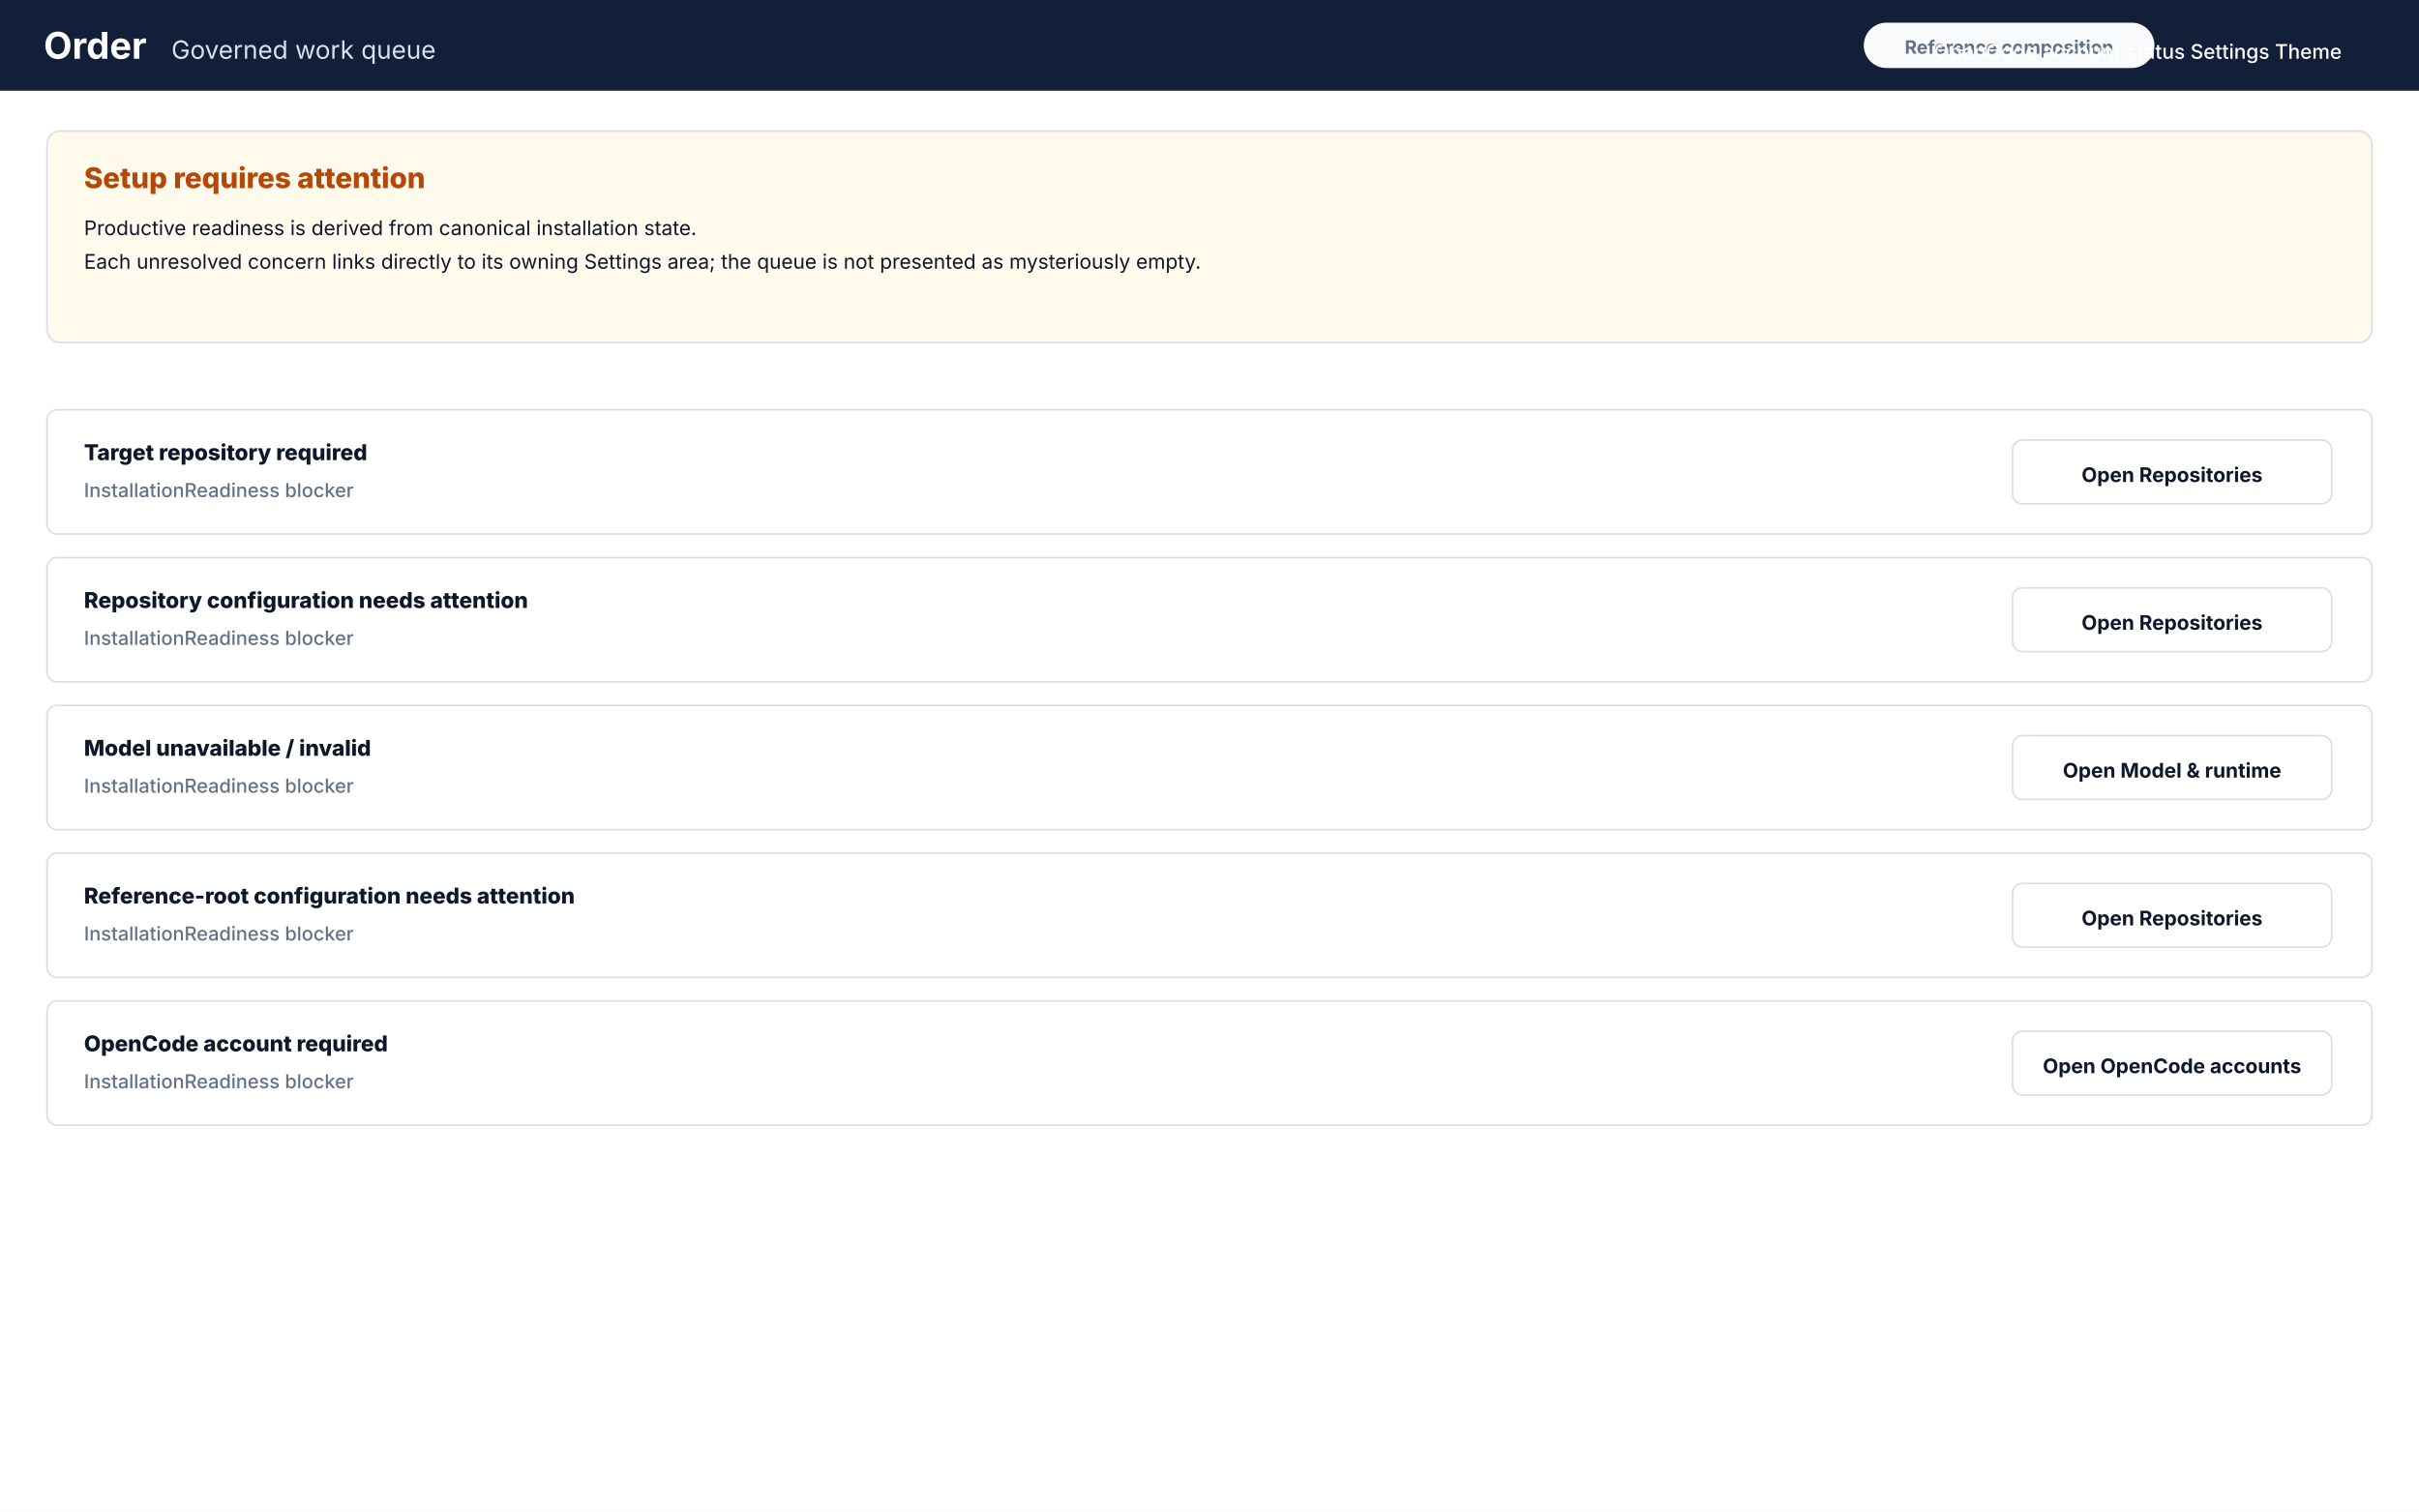
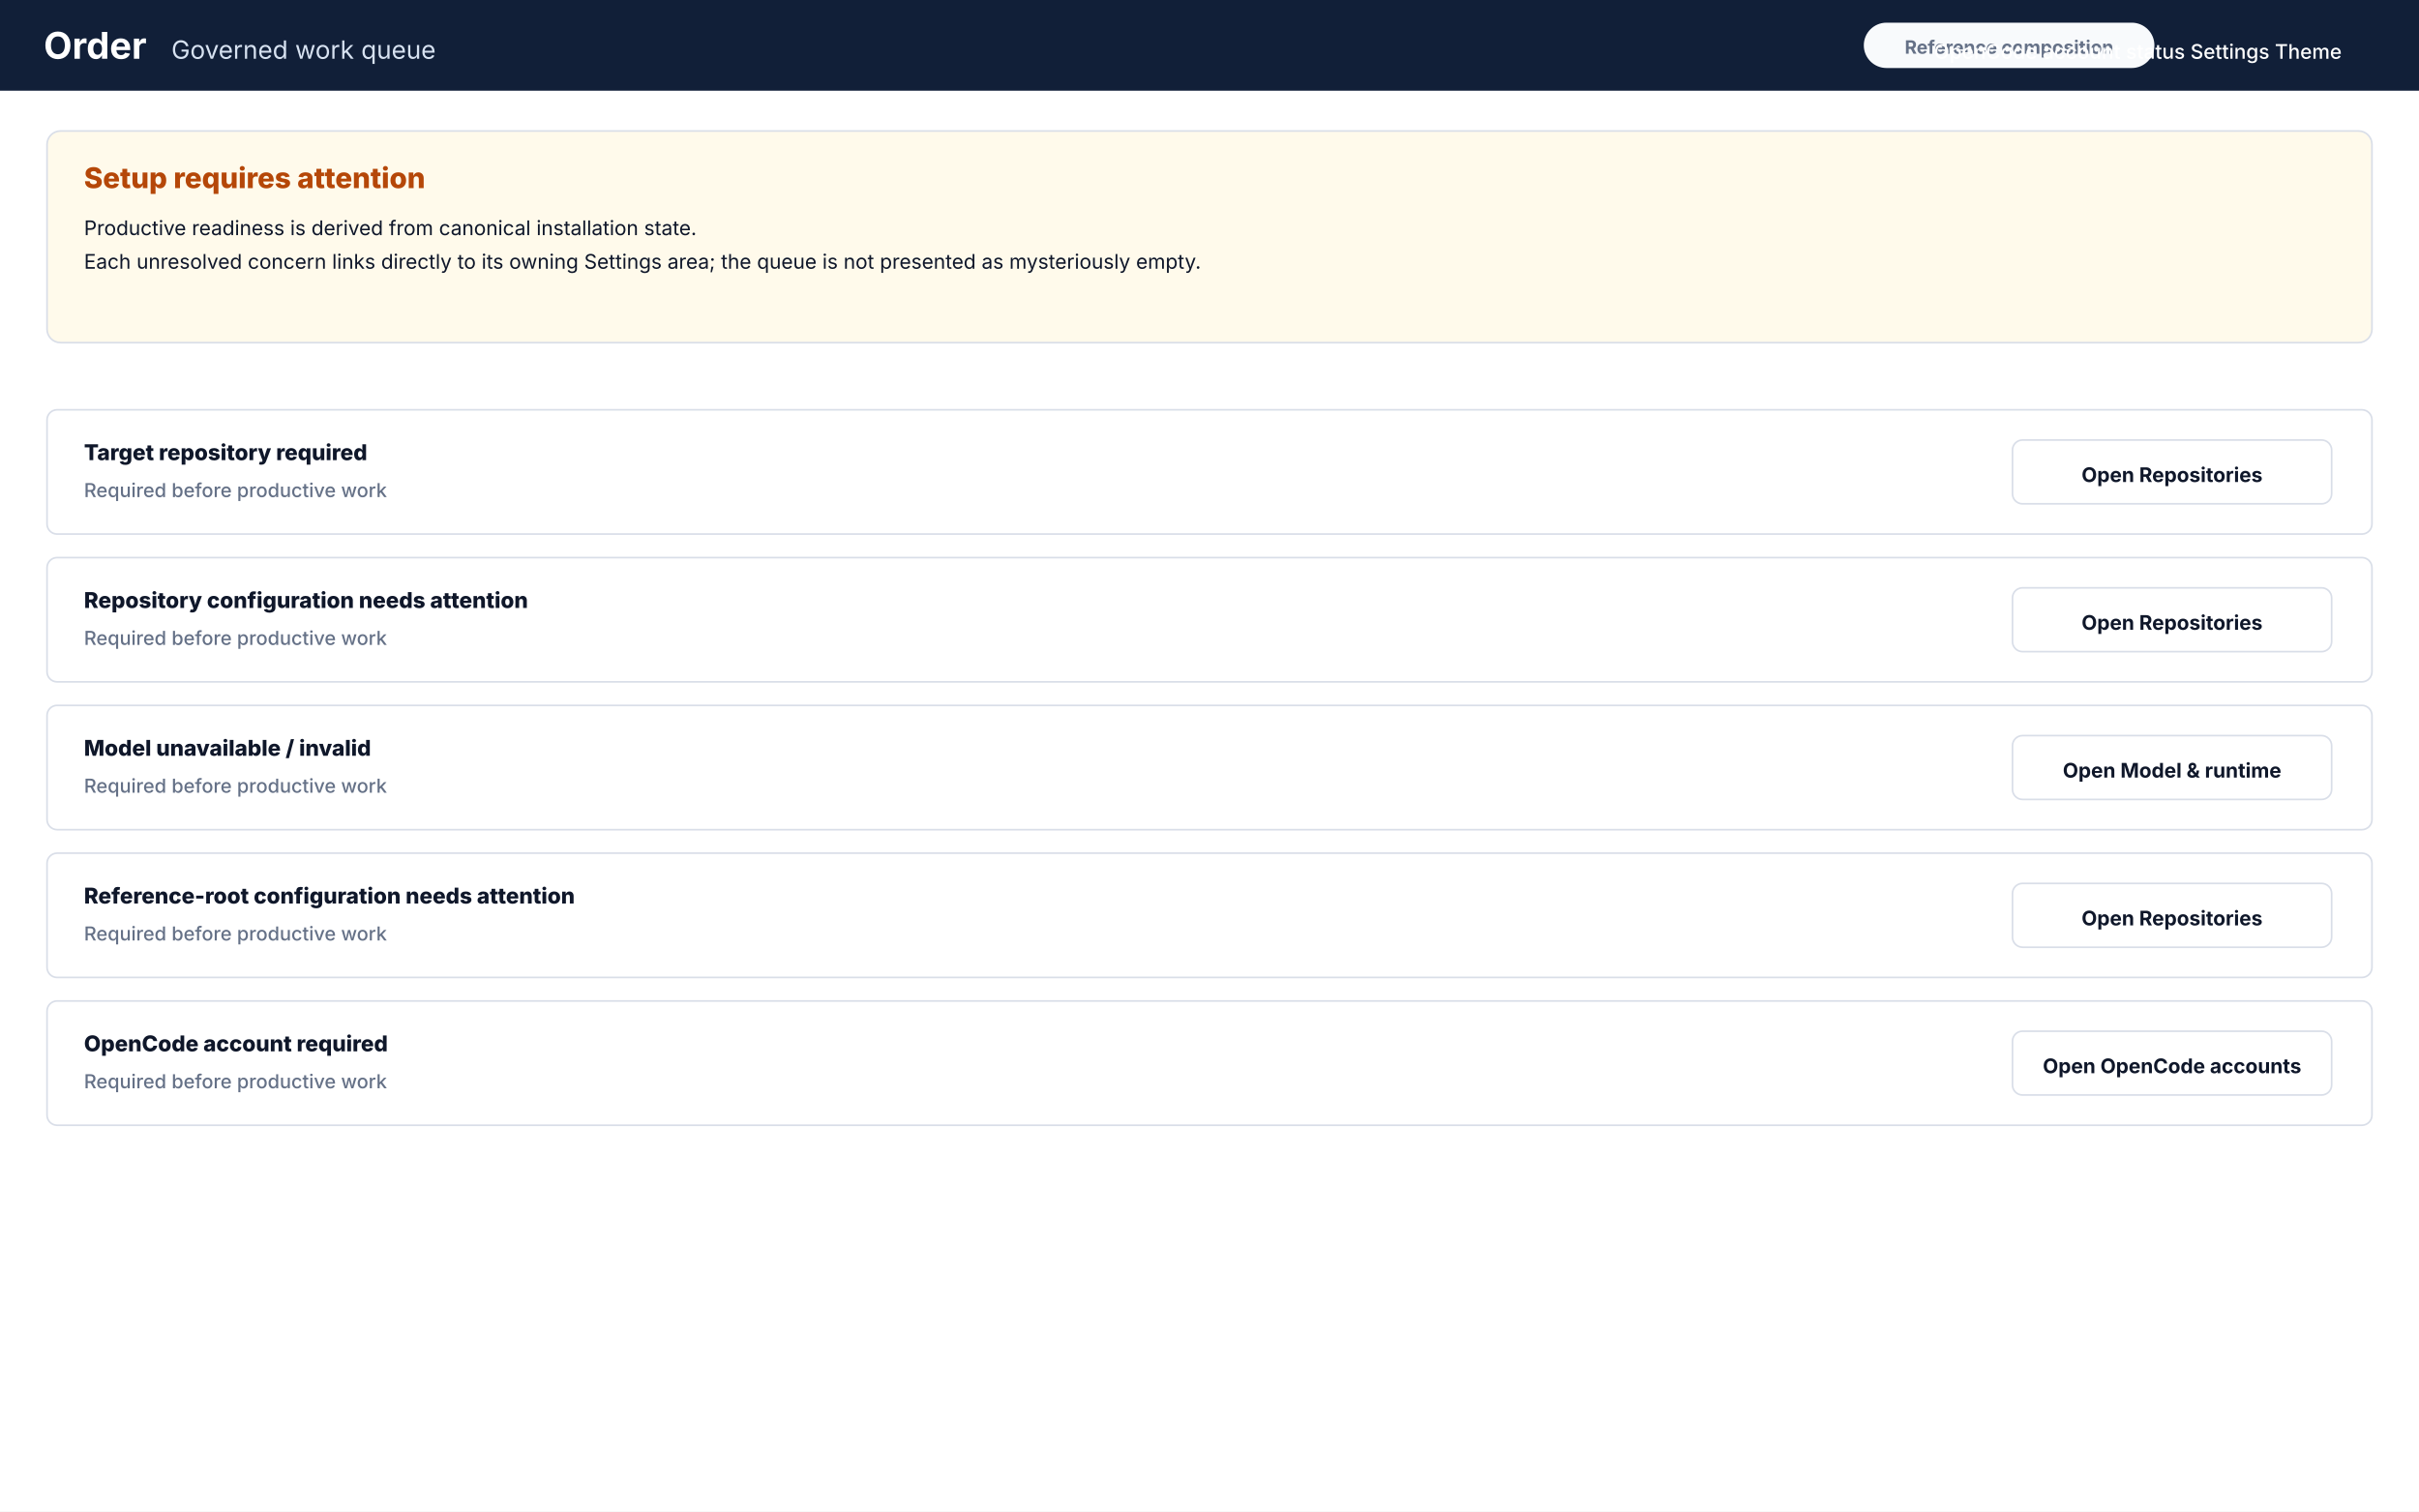
<svg xmlns="http://www.w3.org/2000/svg" width="1440" height="900" viewBox="0 0 1440 900">
  <rect width="1440" height="900" fill="#FFFFFF" />
  <rect width="1440" height="54" fill="#111F38" />
  <text x="26" y="35" font-family="ui-sans-serif,system-ui,-apple-system,Segoe UI,sans-serif" font-size="22" font-weight="700" fill="#fff" text-anchor="start">Order</text>
  <text x="102" y="35" font-family="ui-sans-serif,system-ui,-apple-system,Segoe UI,sans-serif" font-size="15" font-weight="400" fill="#D7E2F1" text-anchor="start">Governed work queue</text>
  <rect x="1110" y="14" width="172" height="26" rx="13" fill="#F8FAFC" stroke="#F8FAFC" />
  <text x="1196" y="32" font-family="ui-sans-serif,system-ui,-apple-system,Segoe UI,sans-serif" font-size="11" font-weight="700" fill="#657187" text-anchor="middle">Reference composition</text>
  <text x="1394" y="35" font-family="ui-sans-serif,system-ui,-apple-system,Segoe UI,sans-serif" font-size="12" font-weight="500" fill="#fff" text-anchor="end">OpenCode account status   Settings   Theme</text>
  <rect x="28" y="78" width="1384" height="126" rx="8" fill="#FFFAEB" stroke="#D9DEE8" />
  <text x="50" y="112" font-family="ui-sans-serif,system-ui,-apple-system,Segoe UI,sans-serif" font-size="17" font-weight="800" fill="#B54708" text-anchor="start">Setup requires attention</text>
  <text x="50" y="140" font-family="ui-sans-serif,system-ui,-apple-system,Segoe UI,sans-serif" font-size="12" font-weight="400" fill="#0F172A" text-anchor="start">Productive readiness is derived from canonical installation state.</text>
  <text x="50" y="160" font-family="ui-sans-serif,system-ui,-apple-system,Segoe UI,sans-serif" font-size="12" font-weight="400" fill="#0F172A" text-anchor="start">Each unresolved concern links directly to its owning Settings area; the queue is not presented as mysteriously empty.</text>
  <rect x="28" y="244" width="1384" height="74" rx="6" fill="#FFFFFF" stroke="#D9DEE8" />
  <text x="50" y="274" font-family="ui-sans-serif,system-ui,-apple-system,Segoe UI,sans-serif" font-size="13" font-weight="800" fill="#0F172A" text-anchor="start">Target repository required</text>
-   <text x="50" y="296" font-family="ui-sans-serif,system-ui,-apple-system,Segoe UI,sans-serif" font-size="11.5" font-weight="500" fill="#657187" text-anchor="start">InstallationReadiness blocker</text>
+   <text x="50" y="296" font-family="ui-sans-serif,system-ui,-apple-system,Segoe UI,sans-serif" font-size="11.5" font-weight="500" fill="#657187" text-anchor="start">Required before productive work</text>
  <rect x="1198" y="262" width="190" height="38" rx="6" fill="#FFFFFF" stroke="#D9DEE8" />
  <text x="1293" y="287" font-family="ui-sans-serif,system-ui,-apple-system,Segoe UI,sans-serif" font-size="12" font-weight="700" fill="#0F172A" text-anchor="middle">Open Repositories</text>
  <rect x="28" y="332" width="1384" height="74" rx="6" fill="#FFFFFF" stroke="#D9DEE8" />
  <text x="50" y="362" font-family="ui-sans-serif,system-ui,-apple-system,Segoe UI,sans-serif" font-size="13" font-weight="800" fill="#0F172A" text-anchor="start">Repository configuration needs attention</text>
-   <text x="50" y="384" font-family="ui-sans-serif,system-ui,-apple-system,Segoe UI,sans-serif" font-size="11.5" font-weight="500" fill="#657187" text-anchor="start">InstallationReadiness blocker</text>
+   <text x="50" y="384" font-family="ui-sans-serif,system-ui,-apple-system,Segoe UI,sans-serif" font-size="11.5" font-weight="500" fill="#657187" text-anchor="start">Required before productive work</text>
  <rect x="1198" y="350" width="190" height="38" rx="6" fill="#FFFFFF" stroke="#D9DEE8" />
  <text x="1293" y="375" font-family="ui-sans-serif,system-ui,-apple-system,Segoe UI,sans-serif" font-size="12" font-weight="700" fill="#0F172A" text-anchor="middle">Open Repositories</text>
  <rect x="28" y="420" width="1384" height="74" rx="6" fill="#FFFFFF" stroke="#D9DEE8" />
  <text x="50" y="450" font-family="ui-sans-serif,system-ui,-apple-system,Segoe UI,sans-serif" font-size="13" font-weight="800" fill="#0F172A" text-anchor="start">Model unavailable / invalid</text>
-   <text x="50" y="472" font-family="ui-sans-serif,system-ui,-apple-system,Segoe UI,sans-serif" font-size="11.5" font-weight="500" fill="#657187" text-anchor="start">InstallationReadiness blocker</text>
+   <text x="50" y="472" font-family="ui-sans-serif,system-ui,-apple-system,Segoe UI,sans-serif" font-size="11.5" font-weight="500" fill="#657187" text-anchor="start">Required before productive work</text>
  <rect x="1198" y="438" width="190" height="38" rx="6" fill="#FFFFFF" stroke="#D9DEE8" />
  <text x="1293" y="463" font-family="ui-sans-serif,system-ui,-apple-system,Segoe UI,sans-serif" font-size="12" font-weight="700" fill="#0F172A" text-anchor="middle">Open Model &amp; runtime</text>
  <rect x="28" y="508" width="1384" height="74" rx="6" fill="#FFFFFF" stroke="#D9DEE8" />
  <text x="50" y="538" font-family="ui-sans-serif,system-ui,-apple-system,Segoe UI,sans-serif" font-size="13" font-weight="800" fill="#0F172A" text-anchor="start">Reference-root configuration needs attention</text>
-   <text x="50" y="560" font-family="ui-sans-serif,system-ui,-apple-system,Segoe UI,sans-serif" font-size="11.5" font-weight="500" fill="#657187" text-anchor="start">InstallationReadiness blocker</text>
+   <text x="50" y="560" font-family="ui-sans-serif,system-ui,-apple-system,Segoe UI,sans-serif" font-size="11.5" font-weight="500" fill="#657187" text-anchor="start">Required before productive work</text>
  <rect x="1198" y="526" width="190" height="38" rx="6" fill="#FFFFFF" stroke="#D9DEE8" />
  <text x="1293" y="551" font-family="ui-sans-serif,system-ui,-apple-system,Segoe UI,sans-serif" font-size="12" font-weight="700" fill="#0F172A" text-anchor="middle">Open Repositories</text>
  <rect x="28" y="596" width="1384" height="74" rx="6" fill="#FFFFFF" stroke="#D9DEE8" />
  <text x="50" y="626" font-family="ui-sans-serif,system-ui,-apple-system,Segoe UI,sans-serif" font-size="13" font-weight="800" fill="#0F172A" text-anchor="start">OpenCode account required</text>
-   <text x="50" y="648" font-family="ui-sans-serif,system-ui,-apple-system,Segoe UI,sans-serif" font-size="11.5" font-weight="500" fill="#657187" text-anchor="start">InstallationReadiness blocker</text>
+   <text x="50" y="648" font-family="ui-sans-serif,system-ui,-apple-system,Segoe UI,sans-serif" font-size="11.5" font-weight="500" fill="#657187" text-anchor="start">Required before productive work</text>
  <rect x="1198" y="614" width="190" height="38" rx="6" fill="#FFFFFF" stroke="#D9DEE8" />
  <text x="1293" y="639" font-family="ui-sans-serif,system-ui,-apple-system,Segoe UI,sans-serif" font-size="12" font-weight="700" fill="#0F172A" text-anchor="middle">Open OpenCode accounts</text>
</svg>
